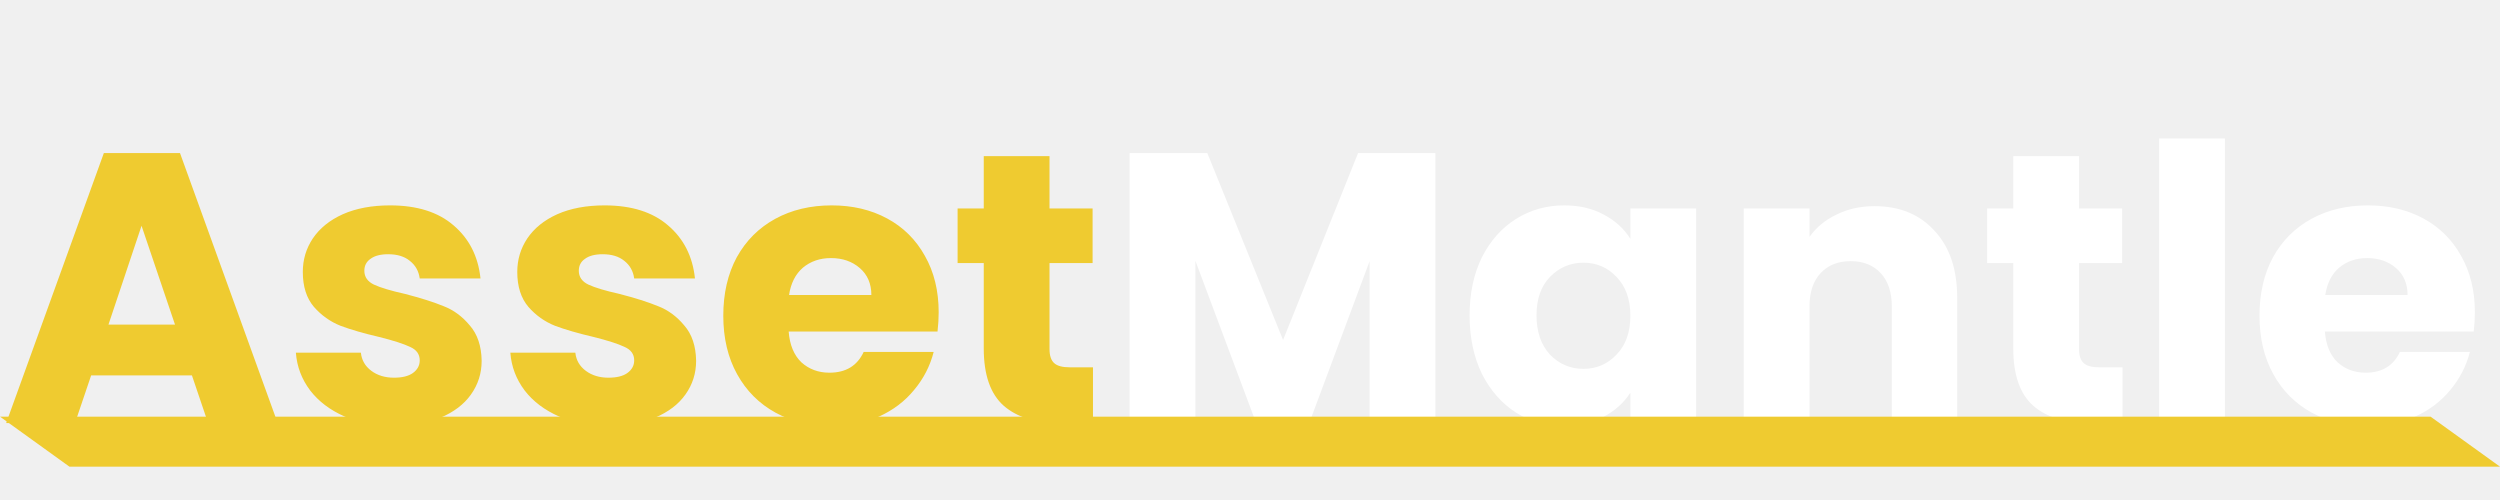
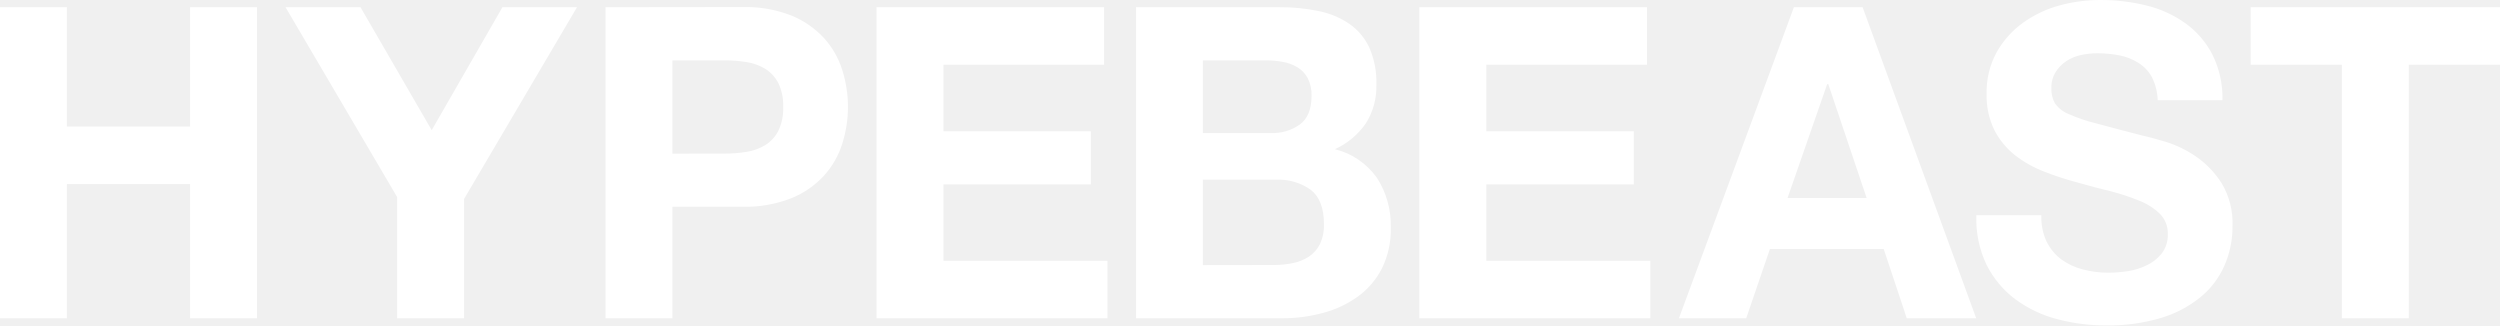
- <svg xmlns="http://www.w3.org/2000/svg" width="130" height="26" viewBox="0 0 130 26" fill="none">
-   <path d="M9.98 19.52H4.74L3.9 22H0.32L5.4 7.96H9.36L14.44 22H10.82L9.98 19.52ZM9.1 16.88L7.36 11.74L5.64 16.88H9.1ZM20.526 22.16C19.553 22.16 18.686 21.993 17.926 21.66C17.166 21.327 16.566 20.873 16.126 20.3C15.686 19.713 15.439 19.06 15.386 18.34H18.766C18.806 18.727 18.986 19.04 19.306 19.28C19.626 19.52 20.019 19.64 20.486 19.64C20.913 19.64 21.239 19.56 21.466 19.4C21.706 19.227 21.826 19.007 21.826 18.74C21.826 18.42 21.659 18.187 21.326 18.04C20.993 17.88 20.453 17.707 19.706 17.52C18.906 17.333 18.239 17.14 17.706 16.94C17.173 16.727 16.713 16.4 16.326 15.96C15.939 15.507 15.746 14.9 15.746 14.14C15.746 13.5 15.919 12.92 16.266 12.4C16.626 11.867 17.146 11.447 17.826 11.14C18.519 10.833 19.339 10.68 20.286 10.68C21.686 10.68 22.786 11.027 23.586 11.72C24.399 12.413 24.866 13.333 24.986 14.48H21.826C21.773 14.093 21.599 13.787 21.306 13.56C21.026 13.333 20.653 13.22 20.186 13.22C19.786 13.22 19.479 13.3 19.266 13.46C19.053 13.607 18.946 13.813 18.946 14.08C18.946 14.4 19.113 14.64 19.446 14.8C19.793 14.96 20.326 15.12 21.046 15.28C21.873 15.493 22.546 15.707 23.066 15.92C23.586 16.12 24.039 16.453 24.426 16.92C24.826 17.373 25.033 17.987 25.046 18.76C25.046 19.413 24.859 20 24.486 20.52C24.126 21.027 23.599 21.427 22.906 21.72C22.226 22.013 21.433 22.16 20.526 22.16ZM31.678 22.16C30.705 22.16 29.838 21.993 29.078 21.66C28.318 21.327 27.718 20.873 27.278 20.3C26.838 19.713 26.592 19.06 26.538 18.34H29.918C29.958 18.727 30.138 19.04 30.458 19.28C30.778 19.52 31.172 19.64 31.638 19.64C32.065 19.64 32.392 19.56 32.618 19.4C32.858 19.227 32.978 19.007 32.978 18.74C32.978 18.42 32.812 18.187 32.478 18.04C32.145 17.88 31.605 17.707 30.858 17.52C30.058 17.333 29.392 17.14 28.858 16.94C28.325 16.727 27.865 16.4 27.478 15.96C27.092 15.507 26.898 14.9 26.898 14.14C26.898 13.5 27.072 12.92 27.418 12.4C27.778 11.867 28.298 11.447 28.978 11.14C29.672 10.833 30.492 10.68 31.438 10.68C32.838 10.68 33.938 11.027 34.738 11.72C35.552 12.413 36.018 13.333 36.138 14.48H32.978C32.925 14.093 32.752 13.787 32.458 13.56C32.178 13.333 31.805 13.22 31.338 13.22C30.938 13.22 30.632 13.3 30.418 13.46C30.205 13.607 30.098 13.813 30.098 14.08C30.098 14.4 30.265 14.64 30.598 14.8C30.945 14.96 31.478 15.12 32.198 15.28C33.025 15.493 33.698 15.707 34.218 15.92C34.738 16.12 35.192 16.453 35.578 16.92C35.978 17.373 36.185 17.987 36.198 18.76C36.198 19.413 36.012 20 35.638 20.52C35.278 21.027 34.752 21.427 34.058 21.72C33.378 22.013 32.585 22.16 31.678 22.16ZM48.811 16.24C48.811 16.56 48.791 16.893 48.751 17.24H41.011C41.064 17.933 41.284 18.467 41.671 18.84C42.071 19.2 42.557 19.38 43.131 19.38C43.984 19.38 44.577 19.02 44.911 18.3H48.551C48.364 19.033 48.024 19.693 47.531 20.28C47.051 20.867 46.444 21.327 45.711 21.66C44.977 21.993 44.157 22.16 43.251 22.16C42.157 22.16 41.184 21.927 40.331 21.46C39.477 20.993 38.811 20.327 38.331 19.46C37.851 18.593 37.611 17.58 37.611 16.42C37.611 15.26 37.844 14.247 38.311 13.38C38.791 12.513 39.457 11.847 40.311 11.38C41.164 10.913 42.144 10.68 43.251 10.68C44.331 10.68 45.291 10.907 46.131 11.36C46.971 11.813 47.624 12.46 48.091 13.3C48.571 14.14 48.811 15.12 48.811 16.24ZM45.311 15.34C45.311 14.753 45.111 14.287 44.711 13.94C44.311 13.593 43.811 13.42 43.211 13.42C42.637 13.42 42.151 13.587 41.751 13.92C41.364 14.253 41.124 14.727 41.031 15.34H45.311ZM56.835 19.1V22H55.095C53.855 22 52.888 21.7 52.195 21.1C51.502 20.487 51.155 19.493 51.155 18.12V13.68H49.795V10.84H51.155V8.12H54.575V10.84H56.815V13.68H54.575V18.16C54.575 18.493 54.655 18.733 54.815 18.88C54.975 19.027 55.242 19.1 55.615 19.1H56.835Z" fill="#EFCB30" />
-   <path d="M74.64 7.96V22H71.22V13.58L68.08 22H65.32L62.16 13.56V22H58.74V7.96H62.78L66.72 17.68L70.62 7.96H74.64ZM76.419 16.4C76.419 15.253 76.633 14.247 77.059 13.38C77.499 12.513 78.093 11.847 78.839 11.38C79.586 10.913 80.419 10.68 81.339 10.68C82.126 10.68 82.813 10.84 83.399 11.16C83.999 11.48 84.459 11.9 84.779 12.42V10.84H88.199V22H84.779V20.42C84.446 20.94 83.979 21.36 83.379 21.68C82.793 22 82.106 22.16 81.319 22.16C80.413 22.16 79.586 21.927 78.839 21.46C78.093 20.98 77.499 20.307 77.059 19.44C76.633 18.56 76.419 17.547 76.419 16.4ZM84.779 16.42C84.779 15.567 84.539 14.893 84.059 14.4C83.593 13.907 83.019 13.66 82.339 13.66C81.659 13.66 81.079 13.907 80.599 14.4C80.133 14.88 79.899 15.547 79.899 16.4C79.899 17.253 80.133 17.933 80.599 18.44C81.079 18.933 81.659 19.18 82.339 19.18C83.019 19.18 83.593 18.933 84.059 18.44C84.539 17.947 84.779 17.273 84.779 16.42ZM97.474 10.72C98.78 10.72 99.82 11.147 100.594 12C101.38 12.84 101.774 14 101.774 15.48V22H98.374V15.94C98.374 15.193 98.18 14.613 97.794 14.2C97.407 13.787 96.887 13.58 96.234 13.58C95.58 13.58 95.06 13.787 94.674 14.2C94.287 14.613 94.094 15.193 94.094 15.94V22H90.674V10.84H94.094V12.32C94.44 11.827 94.907 11.44 95.494 11.16C96.08 10.867 96.74 10.72 97.474 10.72ZM110.37 19.1V22H108.63C107.39 22 106.423 21.7 105.73 21.1C105.037 20.487 104.69 19.493 104.69 18.12V13.68H103.33V10.84H104.69V8.12H108.11V10.84H110.35V13.68H108.11V18.16C108.11 18.493 108.19 18.733 108.35 18.88C108.51 19.027 108.777 19.1 109.15 19.1H110.37ZM115.695 7.2V22H112.275V7.2H115.695ZM128.694 16.24C128.694 16.56 128.674 16.893 128.634 17.24H120.894C120.947 17.933 121.167 18.467 121.554 18.84C121.954 19.2 122.44 19.38 123.014 19.38C123.867 19.38 124.46 19.02 124.794 18.3H128.434C128.247 19.033 127.907 19.693 127.414 20.28C126.934 20.867 126.327 21.327 125.594 21.66C124.86 21.993 124.04 22.16 123.134 22.16C122.04 22.16 121.067 21.927 120.214 21.46C119.36 20.993 118.694 20.327 118.214 19.46C117.734 18.593 117.494 17.58 117.494 16.42C117.494 15.26 117.727 14.247 118.194 13.38C118.674 12.513 119.34 11.847 120.194 11.38C121.047 10.913 122.027 10.68 123.134 10.68C124.214 10.68 125.174 10.907 126.014 11.36C126.854 11.813 127.507 12.46 127.974 13.3C128.454 14.14 128.694 15.12 128.694 16.24ZM125.194 15.34C125.194 14.753 124.994 14.287 124.594 13.94C124.194 13.593 123.694 13.42 123.094 13.42C122.52 13.42 122.034 13.587 121.634 13.92C121.247 14.253 121.007 14.727 120.914 15.34H125.194Z" fill="white" />
-   <path d="M0 21.666H126.389L130 24.267H3.611L0 21.666Z" fill="#EFCB30" />
+ <svg xmlns="http://www.w3.org/2000/svg" width="169" height="22" viewBox="0 0 169 22" fill="none">
+   <path d="M4.522 0.488V8.554H12.85V0.488H17.373V21.514H12.85V12.444H4.522V21.514H0V0.488H4.522ZM26.845 13.32V21.514H31.371V13.448L39.006 0.488H33.964L29.183 8.799L24.37 0.488H19.302L26.845 13.32ZM40.932 0.488V21.514H45.455V13.976H50.206C51.328 14.005 52.444 13.809 53.492 13.401C54.326 13.066 55.078 12.548 55.694 11.883C56.258 11.264 56.682 10.525 56.935 9.72C57.451 8.097 57.451 6.349 56.935 4.726C56.682 3.922 56.259 3.185 55.697 2.567C55.08 1.903 54.328 1.385 53.495 1.049C52.447 0.641 51.331 0.447 50.21 0.477L40.932 0.488ZM45.455 10.387V4.081H48.969C49.471 4.078 49.973 4.117 50.468 4.198C50.915 4.265 51.345 4.419 51.734 4.653C52.106 4.887 52.409 5.219 52.613 5.613C52.852 6.116 52.966 6.672 52.943 7.23C52.966 7.79 52.852 8.347 52.613 8.851C52.409 9.244 52.106 9.575 51.734 9.808C51.346 10.042 50.917 10.197 50.472 10.266C49.976 10.345 49.475 10.384 48.973 10.383L45.455 10.387ZM59.252 0.488V21.514H74.863V17.628H63.778V12.466H73.741V8.873H63.778V4.374H74.637V0.488H59.252ZM76.796 0.488V21.514H86.76C87.669 21.512 88.574 21.388 89.453 21.148C90.29 20.928 91.081 20.555 91.788 20.048C92.471 19.557 93.029 18.905 93.416 18.148C93.835 17.295 94.042 16.349 94.018 15.395C94.052 14.199 93.725 13.022 93.082 12.022C92.39 11.051 91.382 10.364 90.238 10.086C91.074 9.708 91.794 9.108 92.326 8.348C92.825 7.562 93.075 6.638 93.043 5.701C93.069 4.85 92.907 4.005 92.57 3.227C92.27 2.579 91.807 2.025 91.228 1.621C90.602 1.195 89.9 0.9 89.162 0.752C88.281 0.568 87.383 0.48 86.483 0.488H76.796ZM81.315 8.997V4.081H85.551C85.942 4.079 86.332 4.113 86.716 4.183C87.067 4.243 87.403 4.367 87.71 4.55C88.001 4.727 88.24 4.98 88.402 5.283C88.589 5.656 88.678 6.071 88.66 6.49C88.66 7.374 88.401 8.014 87.882 8.407C87.301 8.82 86.602 9.026 85.895 8.994L81.315 8.997ZM81.315 17.921V12.147H86.243C87.084 12.102 87.917 12.343 88.61 12.832C89.201 13.294 89.497 14.064 89.499 15.142C89.517 15.61 89.425 16.075 89.231 16.499C89.058 16.839 88.803 17.129 88.492 17.342C88.163 17.555 87.798 17.704 87.416 17.782C86.999 17.869 86.575 17.914 86.15 17.914L81.315 17.921ZM95.948 0.488V21.514H111.563V17.628H100.478V12.466H110.444V8.873H100.478V4.374H111.337V0.488H95.948ZM121.268 0.488L113.496 21.514H118.044L119.647 16.832H127.34L128.896 21.514H133.591L125.913 0.488H121.268ZM120.838 13.386L123.517 5.687H123.592L126.185 13.386H120.838ZM138.354 16.345C138.094 15.784 137.971 15.168 137.995 14.548H133.602C133.556 15.709 133.794 16.863 134.294 17.907C134.756 18.825 135.422 19.621 136.238 20.231C137.088 20.855 138.046 21.311 139.06 21.573C140.138 21.859 141.247 22.002 142.36 21.998C143.611 22.02 144.858 21.852 146.061 21.5C147.034 21.214 147.944 20.738 148.74 20.099C149.441 19.53 149.999 18.798 150.368 17.965C150.738 17.122 150.925 16.208 150.917 15.285C150.96 14.265 150.704 13.255 150.182 12.385C149.727 11.667 149.134 11.051 148.439 10.574C147.814 10.145 147.13 9.812 146.409 9.588C145.724 9.382 145.193 9.239 144.809 9.159C143.522 8.829 142.478 8.55 141.682 8.337C141.042 8.18 140.417 7.967 139.814 7.699C139.448 7.549 139.131 7.295 138.903 6.966C138.739 6.66 138.659 6.314 138.673 5.965C138.661 5.577 138.762 5.195 138.964 4.865C139.15 4.573 139.395 4.323 139.681 4.132C139.985 3.932 140.323 3.792 140.678 3.718C141.032 3.642 141.392 3.603 141.754 3.6C142.271 3.598 142.788 3.647 143.296 3.747C143.74 3.836 144.165 4.005 144.551 4.246C144.934 4.482 145.25 4.815 145.469 5.214C145.71 5.698 145.843 6.229 145.86 6.772H150.239C150.266 5.694 150.028 4.626 149.547 3.666C149.109 2.827 148.482 2.105 147.718 1.562C146.921 0.998 146.026 0.592 145.082 0.367C144.068 0.119 143.029 -0.004 141.987 0C141.054 -0.002 140.124 0.121 139.222 0.367C138.334 0.607 137.495 1.007 136.744 1.547C136.019 2.07 135.414 2.748 134.972 3.534C134.504 4.393 134.27 5.364 134.294 6.347C134.271 7.199 134.453 8.044 134.825 8.807C135.168 9.466 135.645 10.044 136.224 10.501C136.822 10.962 137.483 11.332 138.185 11.6C138.919 11.89 139.668 12.135 140.43 12.334C141.181 12.551 141.92 12.747 142.647 12.92C143.315 13.088 143.971 13.303 144.609 13.566C145.126 13.763 145.6 14.063 146.004 14.449C146.181 14.626 146.321 14.838 146.414 15.073C146.508 15.308 146.552 15.56 146.545 15.813C146.563 16.285 146.42 16.749 146.14 17.126C145.863 17.474 145.511 17.751 145.111 17.936C144.706 18.133 144.274 18.267 143.83 18.332C143.402 18.398 142.969 18.433 142.536 18.434C141.953 18.438 141.371 18.364 140.807 18.215C140.284 18.085 139.79 17.857 139.351 17.54C138.932 17.227 138.592 16.818 138.357 16.345H138.354ZM158.309 4.374V21.514H162.835V4.374H169V0.488H152.144V4.374H158.309Z" fill="white" />
</svg>
